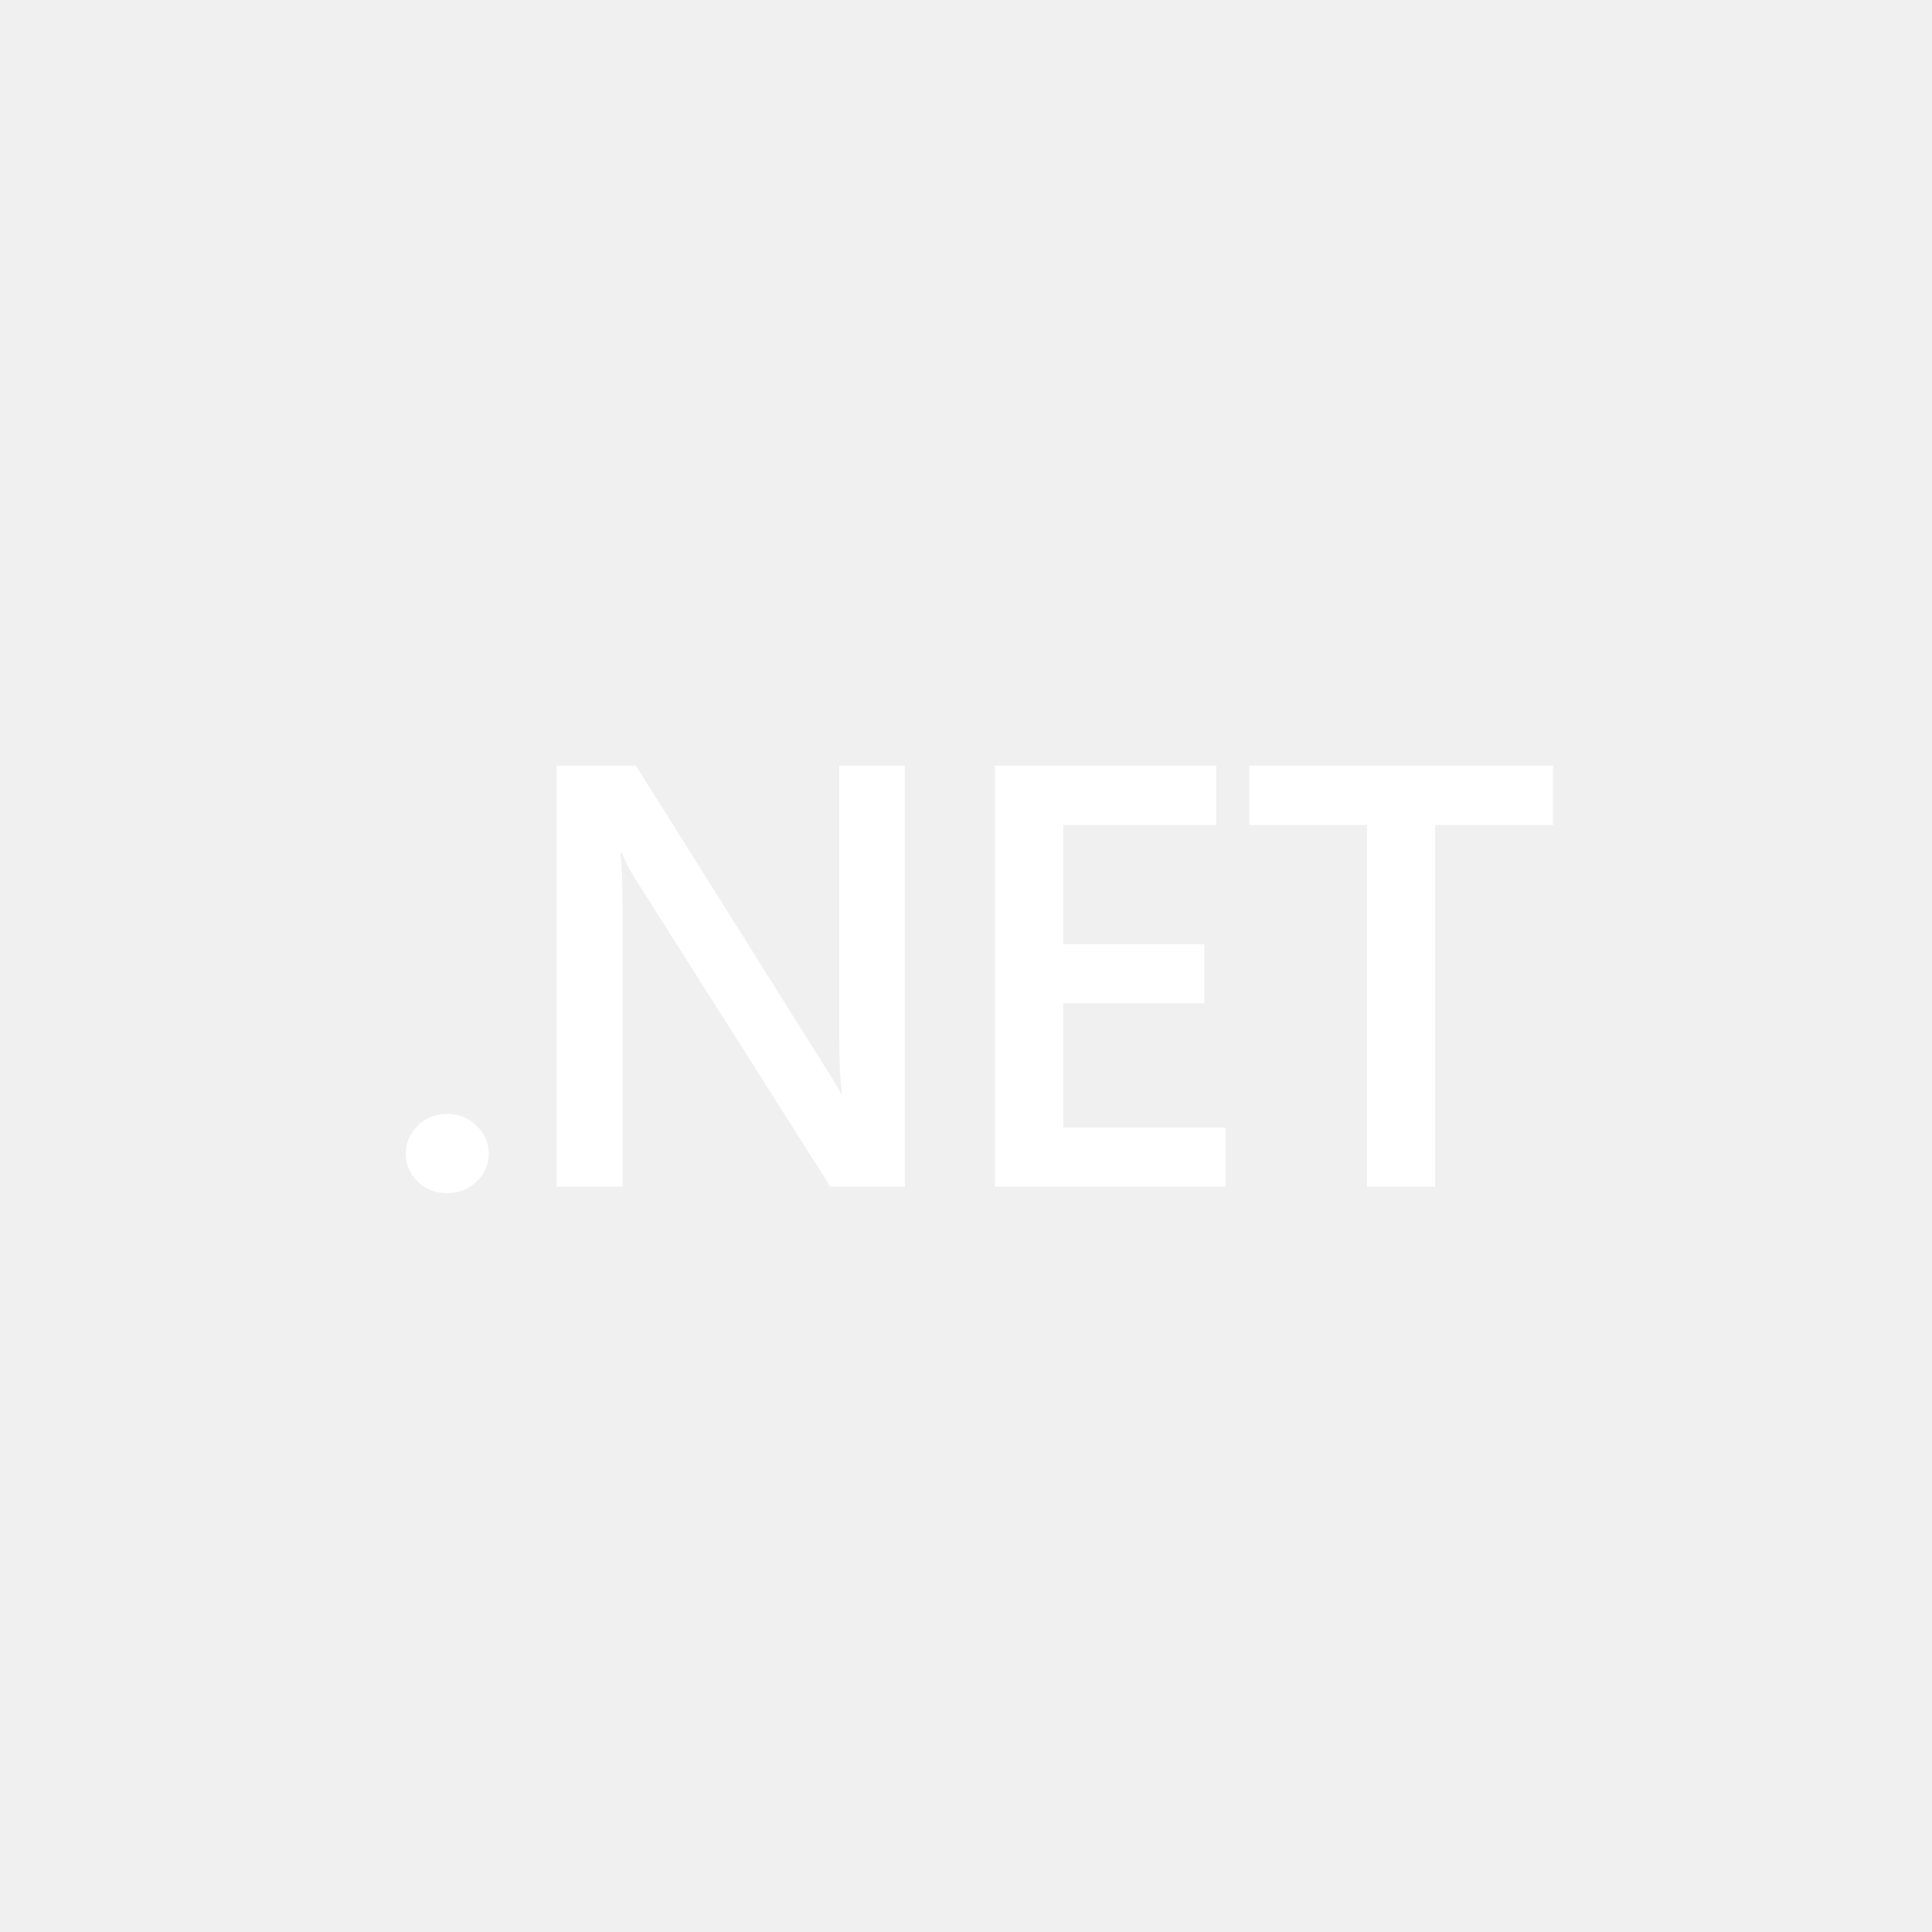
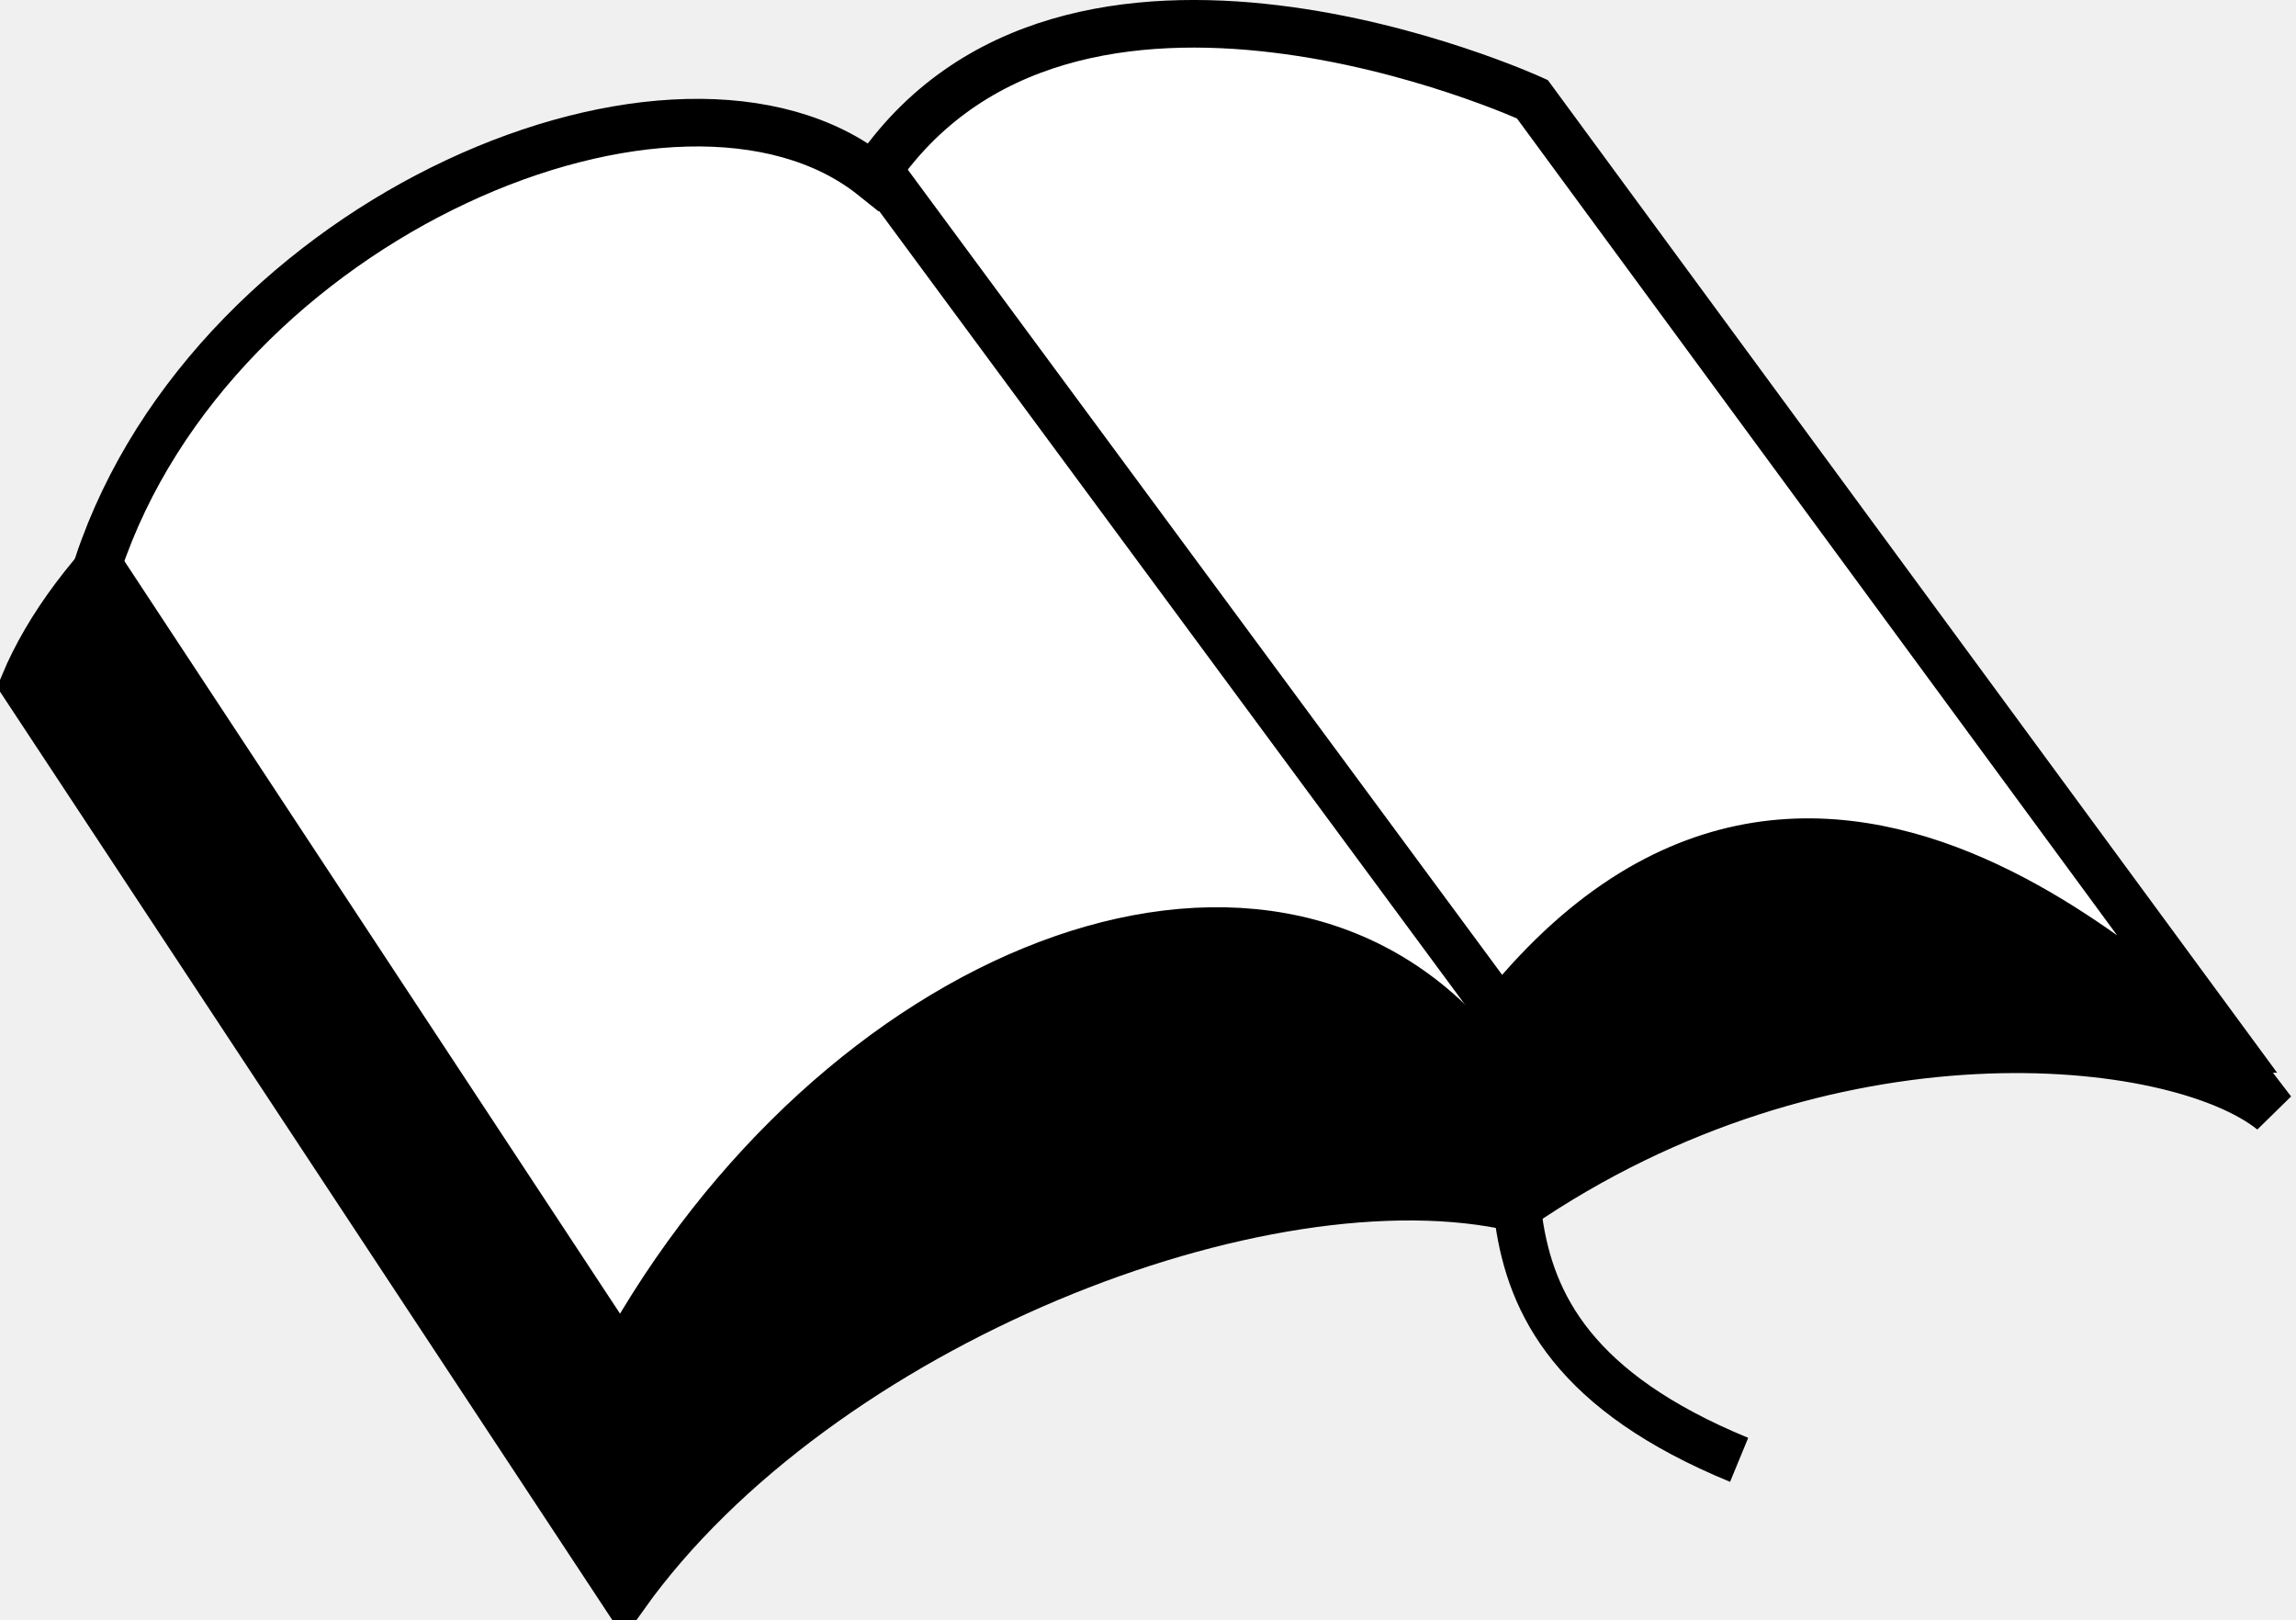
- <svg xmlns="http://www.w3.org/2000/svg" width="456" height="456" viewBox="0 0 456 456" version="1.1" xml:space="preserve" style="fill-rule:evenodd;clip-rule:evenodd;stroke-linejoin:round;stroke-miterlimit:2;">
-   <path d="m 105.5,281.609 c -2.703,0 -5.001,-0.9 -6.893,-2.702 -1.892,-1.848 -2.838,-4.042 -2.838,-6.582 0,-2.587 0.946,-4.804 2.838,-6.652 1.892,-1.848 4.19,-2.772 6.893,-2.772 2.748,0 5.068,0.924 6.96,2.772 1.937,1.848 2.906,4.064 2.906,6.652 0,2.54 -0.968,4.734 -2.906,6.582 -1.892,1.802 -4.212,2.702 -6.96,2.702 z" style="fill:#ffffff;fill-rule:nonzero;stroke-width:0.838" />
-   <path d="M 213.561,280.084 H 195.99 L 149.7,207.054 c -1.171,-1.848 -2.14,-3.765 -2.906,-5.751 h -0.406 c 0.361,2.125 0.541,6.675 0.541,13.65 v 65.132 h -15.543 v -99.36 h 18.719 l 44.737,71.298 c 1.892,2.957 3.109,4.989 3.649,6.098 h 0.27 c -0.45,-2.632 -0.676,-7.09 -0.676,-13.373 v -64.023 h 15.476 z" style="fill:#ffffff;fill-rule:nonzero;stroke-width:0.838" />
-   <path d="m 289.251,280.084 h -54.401 v -99.36 h 52.238 v 13.997 h -36.154 v 28.131 h 33.316 v 13.927 h -33.316 v 29.378 h 38.316 z" style="fill:#ffffff;fill-rule:nonzero;stroke-width:0.838" />
-   <path d="M 366.565,194.721 H 338.722 v 85.363 h -16.084 v -85.363 h -27.775 v -13.997 h 71.701 z" style="fill:#ffffff;fill-rule:nonzero;stroke-width:0.838" />
+ <svg xmlns="http://www.w3.org/2000/svg" id="svg1" viewBox="0 0 241.16 170.09" version="1.0" y="0" x="0">
+   <g id="g4874" transform="translate(-106.42 -552.93)">
+     <path id="path2354" style="fill-rule:evenodd;stroke:#000000;stroke-width:5;fill:#000000" d="m108.92 624.83l63.11 95.69c20.36-28.5 67.18-46.83 93.65-40.72 32.57-22.39 69.22-18.32 79.4-10.18l-73.29-95.68s-50.9-14.25-71.26 16.28c-36.64-16.28-81.43 10.18-91.61 34.61z" />
+     <path id="path2356" style="fill-rule:evenodd;stroke:#000000;stroke-width:5;fill:#ffffff" d="m116.72 612.21l54.97 83.47c22.39-40.72 67.18-59.04 89.58-32.57 34.61-48.87 75.32 0 79.39 0l-73.29-99.76s-48.86-22.4-69.22 8.14c-20.35-16.29-69.21 4.07-81.43 40.72z" />
+     <path id="path3599" style="stroke:#000000;stroke-width:5;fill:none" d="m199.51 571.9l63.12 85.51c8.14 12.21-8.15 34.61 26.46 48.86" />
+   </g>
</svg>
